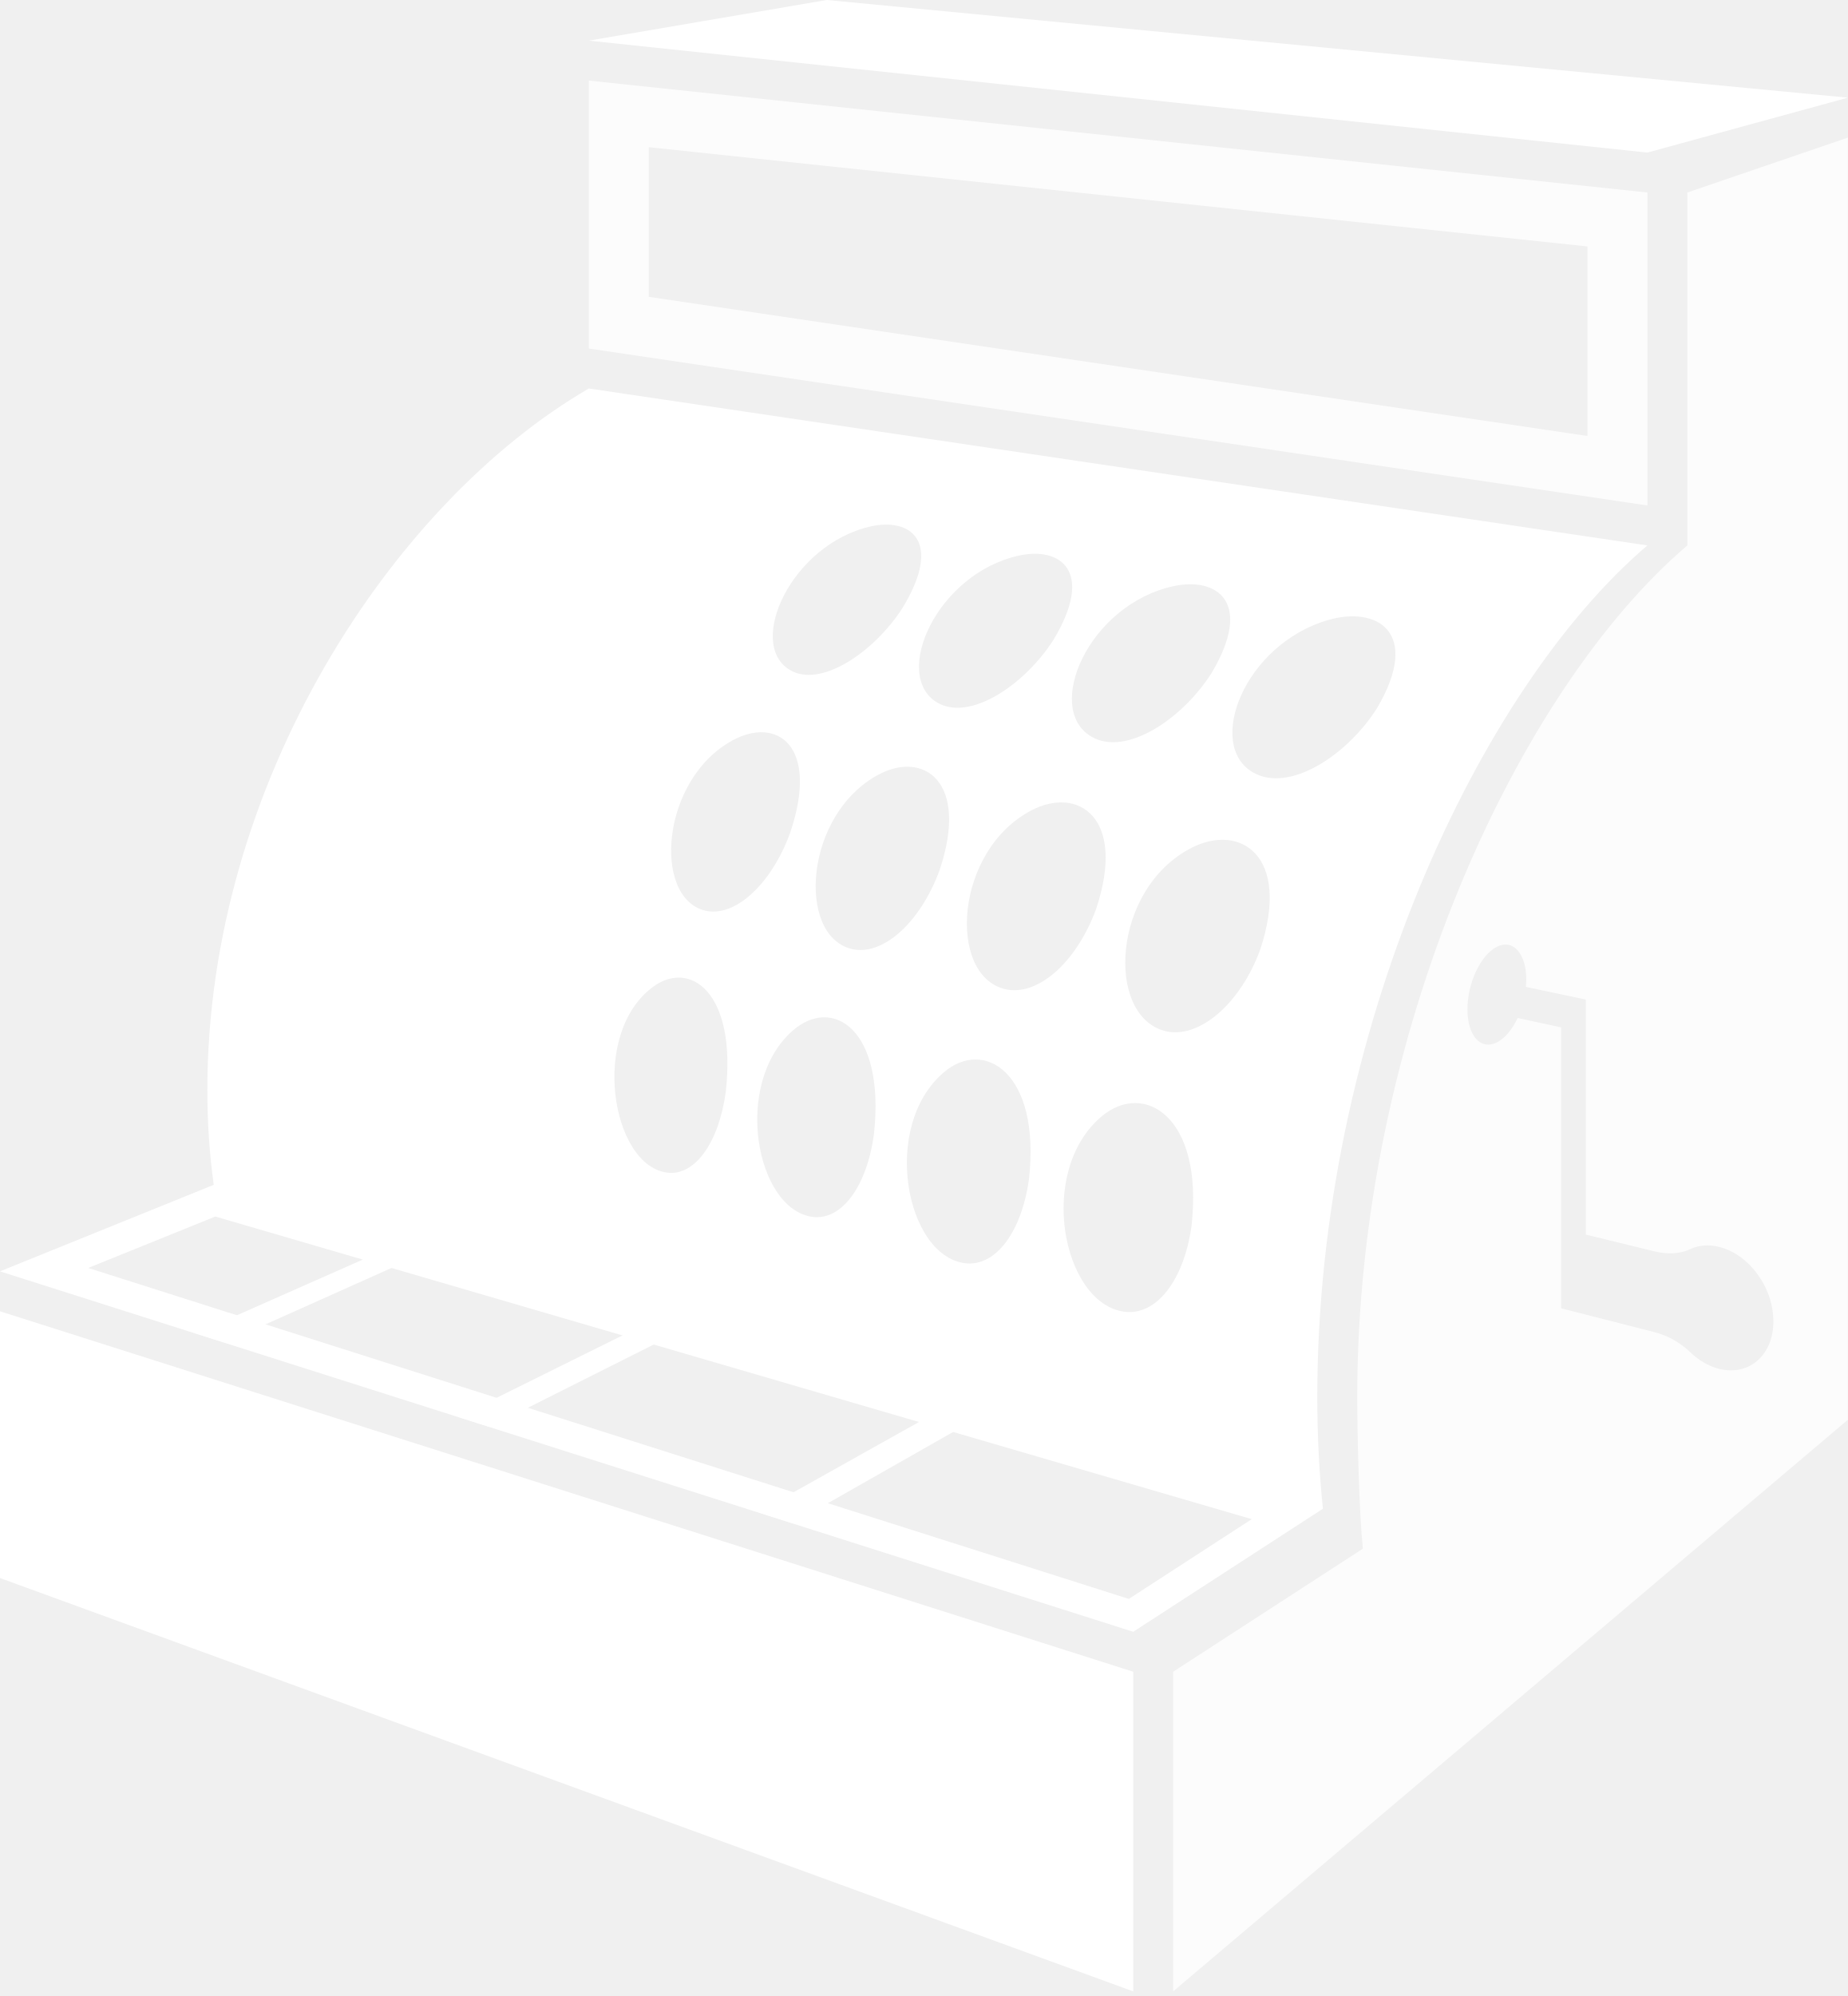
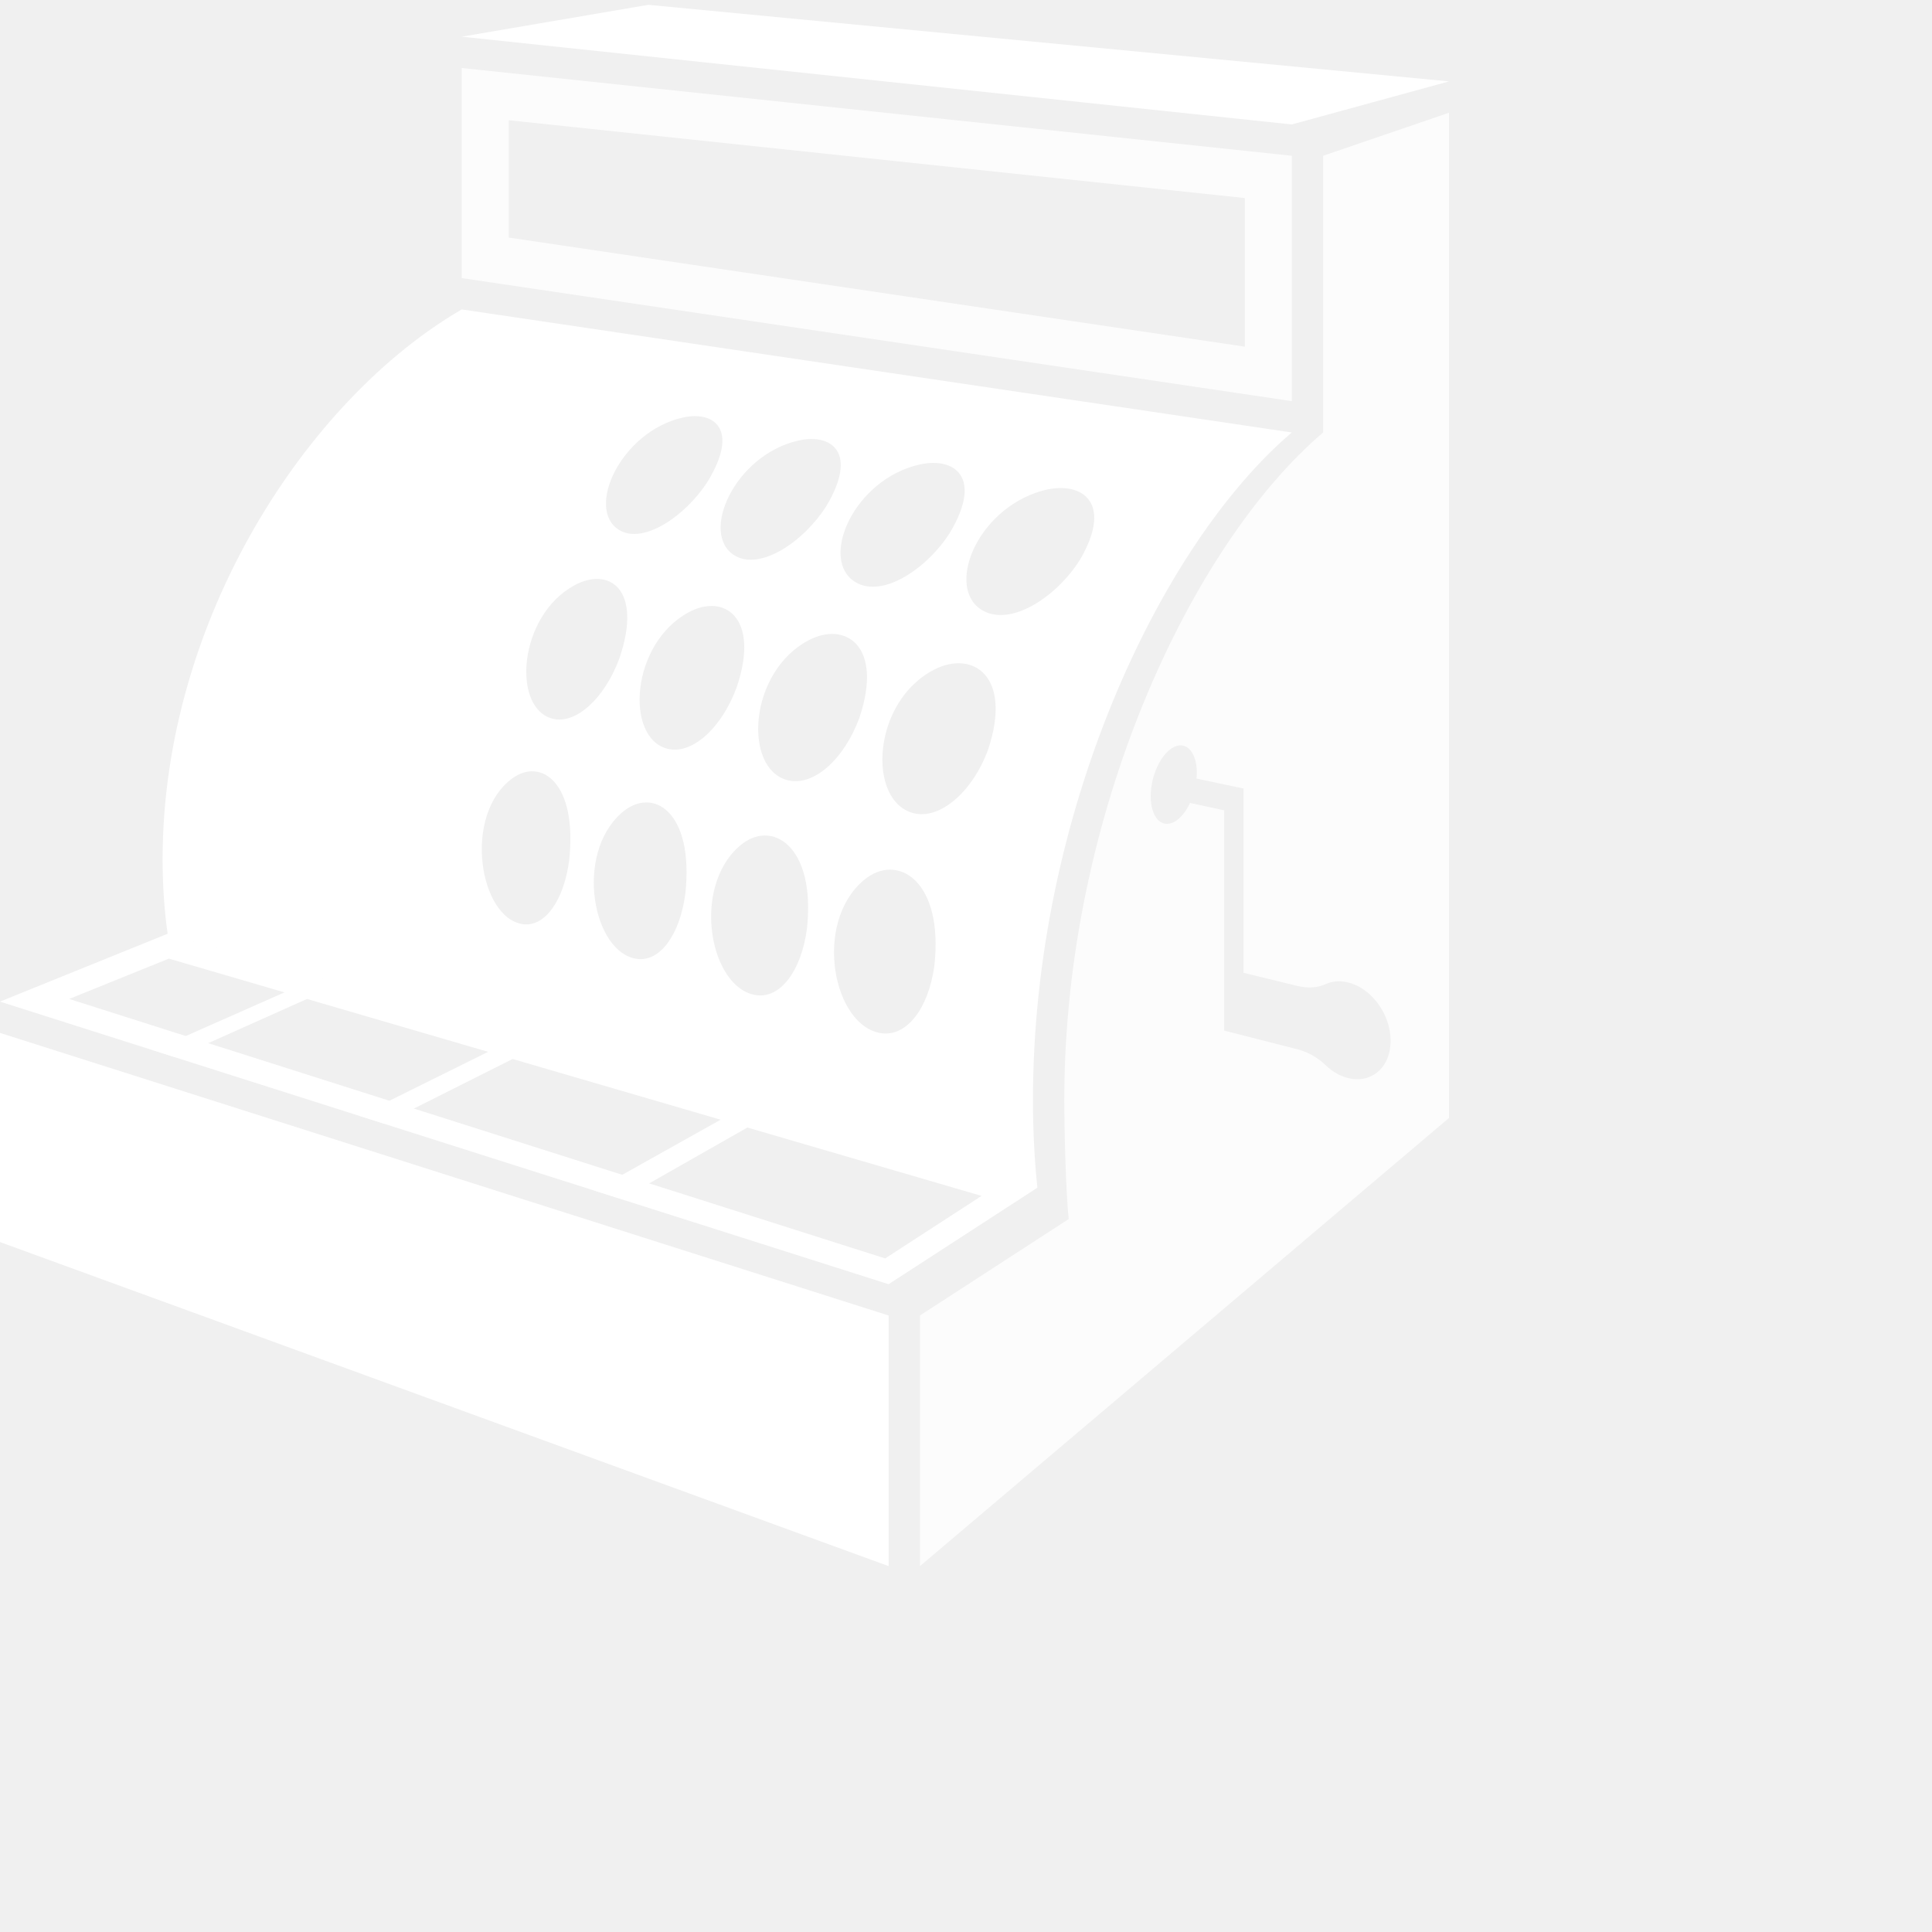
- <svg xmlns="http://www.w3.org/2000/svg" width="300px" height="324px" viewBox="0 0 300 324" version="1.1">
+ <svg xmlns="http://www.w3.org/2000/svg" width="400px" height="400px" viewBox="0 0 400 400" version="1.1">
  <defs />
-   <g id="Iconsv2" stroke="none" stroke-width="1" fill="none" fill-rule="evenodd">
-     <g id="Artboard" transform="translate(-3645, -1663)" fill="#FFFFFF">
-       <g id="Group-5" transform="translate(3567, 1578)">
-         <g id="Group-13">
-           <g id="Page-1" transform="translate(78, 84)">
-             <polygon id="Fill-1" points="0 257.152 183.98 324.248 183.98 272.364 0 213.856" />
-             <polygon id="Fill-3" points="134.232 1 95.601 7.596 267.456 25.764 299.999 16.855" />
-             <path d="M257.728,71.773 L105.331,49.185 L105.331,24.893 L257.728,41.003 L257.728,71.773 Z M95.602,14.082 L95.602,57.577 L267.457,83.049 L267.457,32.248 L95.602,14.082 Z" id="Fill-4" opacity="0.799" />
-             <polygon id="Fill-5" points="123.045 246.473 155.109 228.514 160.593 230.115 128.673 248.263" />
-             <polygon id="Fill-6" points="74.374 230.996 107.457 214.6 112.474 216.065 79.499 232.626" />
-             <polygon id="Fill-7" points="31.786 217.454 65.761 202.426 70.37 203.772 36.472 218.944" />
-             <path d="M223.633,115.831 C218.809,123.564 209.318,129.794 203.412,126.371 C195.698,121.898 202.029,105.628 215.574,101.659 C223.61,99.305 230.743,103.655 223.633,115.831 M204.609,155.101 C201.394,163.965 194.579,169.784 189.096,168.348 C179.481,165.83 180.486,145.288 193.42,138.636 C201.299,134.584 209.653,139.829 204.609,155.101 M193.442,200.027 C192.187,208.928 187.683,214.64 182.489,213.917 C172.494,212.528 168.258,191.152 178.838,182.227 C185.756,176.393 195.444,182.298 193.442,200.027 M163.028,161.525 C153.825,159.115 154.97,139.091 167.437,132.549 C174.997,128.582 182.922,133.658 177.959,148.532 C174.748,157.328 168.329,162.913 163.028,161.525 M167.055,192.403 C165.848,201.102 161.555,206.711 156.616,206.044 C147.04,204.751 143.008,183.905 153.158,175.123 C159.758,169.412 168.985,175.125 167.055,192.403 M138.146,155.012 C129.331,152.703 130.605,133.173 142.632,126.739 C149.893,122.855 157.415,127.773 152.534,142.266 C149.379,150.854 143.194,156.334 138.146,155.012 M141.881,185.129 C140.718,193.635 136.621,199.145 131.921,198.53 C122.735,197.326 118.895,176.983 128.645,168.339 C135.098,162.619 143.775,167.981 141.881,185.129 M114.373,148.79 C105.92,146.576 107.308,127.514 118.922,121.185 C126.069,117.289 133.134,121.913 128.251,136.281 C125.15,144.672 119.184,150.05 114.373,148.79 M117.838,178.182 C116.716,186.503 112.803,191.918 108.323,191.349 C99.233,190.195 95.713,168.703 106.075,161.151 C112.035,156.808 119.6,162.046 117.838,178.182 M141.32,86.461 C147.79,84.988 153.185,88.789 146.482,99.757 C141.836,106.925 133.176,112.778 128.175,109.716 C121.164,105.424 128.506,89.379 141.32,86.461 M165.367,91.197 C172.094,89.701 177.802,93.621 171.025,104.871 C166.32,112.218 157.399,118.192 152.118,115.017 C144.755,110.588 152.1,94.147 165.367,91.197 M190.518,96.149 C197.518,94.632 203.566,98.678 196.715,110.223 C191.95,117.758 182.752,123.857 177.17,120.562 C169.422,115.988 176.761,99.131 190.518,96.149 M267.457,89.536 L95.602,64.063 C63.69,82.585 33.664,128.23 33.664,177.94 C33.664,183.335 34.023,188.47 34.701,193.33 L214.778,245.902 C214.181,240.194 213.865,234.127 213.865,227.722 C213.865,168.691 240.067,112.865 267.457,89.536 M0,207.371 L183.98,265.878 L214.777,245.902 L34.701,193.329 L0,207.371 Z M14.324,206.821 L34.96,198.472 L203.225,247.597 L183.262,260.545 L14.324,206.821 Z" id="Fill-8" />
-             <path d="M279.042,223.183 C277.339,222.744 275.756,221.789 274.419,220.502 C272.662,218.812 270.595,217.745 268.537,217.22 L253.458,213.377 L253.458,200.432 L253.458,167.772 L246.391,166.244 C245.532,168.067 244.35,169.527 243.041,170.194 C240.396,171.541 238.241,169.148 238.241,164.842 C238.241,160.536 240.396,155.981 243.041,154.675 C245.672,153.375 247.795,155.784 247.795,160.049 C247.795,160.431 247.759,160.814 247.726,161.197 L253.458,162.41 L257.459,163.257 L257.459,201.408 L268.535,204.109 C270.583,204.609 272.648,204.592 274.393,203.773 C276.144,202.952 278.318,202.912 280.635,203.928 C284.162,205.476 287.05,209.332 287.735,213.46 C288.843,220.12 284.503,224.589 279.042,223.183 L279.042,223.183 Z M273.943,32.248 L273.943,89.535 C246.552,112.865 220.351,168.69 220.351,227.721 C220.351,234.127 220.666,246.679 221.263,252.388 L190.465,272.364 L190.465,324.247 L300,231.463 L300,23.34 L273.943,32.248 Z" id="Fill-10" opacity="0.804" />
-           </g>
-         </g>
-       </g>
-     </g>
+   <g id="img_list-moneymakers" fill="#ffffff" stroke="none" stroke-width="1" fill-rule="evenodd">
+     <polygon id="Fill-1" points="0 257.152 183.98 324.248 183.98 272.364 0 213.856" />
+     <polygon id="Fill-3" points="134.232 1 95.601 7.596 267.456 25.764 299.999 16.855" />
+     <path d="M257.728,71.773 L105.331,49.185 L105.331,24.893 L257.728,41.003 L257.728,71.773 Z M95.602,14.082 L95.602,57.577 L267.457,83.049 L267.457,32.248 L95.602,14.082 Z" id="Fill-4" opacity="0.8" />
+     <polygon id="Fill-5" points="123.045 246.473 155.109 228.514 160.593 230.115 128.673 248.263" />
+     <polygon id="Fill-6" points="74.374 230.996 107.457 214.6 112.474 216.065 79.499 232.626" />
+     <polygon id="Fill-7" points="31.786 217.454 65.761 202.426 70.37 203.772 36.472 218.944" />
+     <path d="M223.633,115.831 C218.809,123.564 209.318,129.794 203.412,126.371 C195.698,121.898 202.029,105.628 215.574,101.659 C223.61,99.305 230.743,103.655 223.633,115.831 M204.609,155.101 C201.394,163.965 194.579,169.784 189.096,168.348 C179.481,165.83 180.486,145.288 193.42,138.636 C201.299,134.584 209.653,139.829 204.609,155.101 M193.442,200.027 C192.187,208.928 187.683,214.64 182.489,213.917 C172.494,212.528 168.258,191.152 178.838,182.227 C185.756,176.393 195.444,182.298 193.442,200.027 M163.028,161.525 C153.825,159.115 154.97,139.091 167.437,132.549 C174.997,128.582 182.922,133.658 177.959,148.532 C174.748,157.328 168.329,162.913 163.028,161.525 M167.055,192.403 C165.848,201.102 161.555,206.711 156.616,206.044 C147.04,204.751 143.008,183.905 153.158,175.123 C159.758,169.412 168.985,175.125 167.055,192.403 M138.146,155.012 C129.331,152.703 130.605,133.173 142.632,126.739 C149.893,122.855 157.415,127.773 152.534,142.266 C149.379,150.854 143.194,156.334 138.146,155.012 M141.881,185.129 C140.718,193.635 136.621,199.145 131.921,198.53 C122.735,197.326 118.895,176.983 128.645,168.339 C135.098,162.619 143.775,167.981 141.881,185.129 M114.373,148.79 C105.92,146.576 107.308,127.514 118.922,121.185 C126.069,117.289 133.134,121.913 128.251,136.281 C125.15,144.672 119.184,150.05 114.373,148.79 M117.838,178.182 C116.716,186.503 112.803,191.918 108.323,191.349 C99.233,190.195 95.713,168.703 106.075,161.151 C112.035,156.808 119.6,162.046 117.838,178.182 M141.32,86.461 C147.79,84.988 153.185,88.789 146.482,99.757 C141.836,106.925 133.176,112.778 128.175,109.716 C121.164,105.424 128.506,89.379 141.32,86.461 M165.367,91.197 C172.094,89.701 177.802,93.621 171.025,104.871 C166.32,112.218 157.399,118.192 152.118,115.017 C144.755,110.588 152.1,94.147 165.367,91.197 M190.518,96.149 C197.518,94.632 203.566,98.678 196.715,110.223 C191.95,117.758 182.752,123.857 177.17,120.562 C169.422,115.988 176.761,99.131 190.518,96.149 M267.457,89.536 L95.602,64.063 C63.69,82.585 33.664,128.23 33.664,177.94 C33.664,183.335 34.023,188.47 34.701,193.33 L214.778,245.902 C214.181,240.194 213.865,234.127 213.865,227.722 C213.865,168.691 240.067,112.865 267.457,89.536 M0,207.371 L183.98,265.878 L214.777,245.902 L34.701,193.329 L0,207.371 Z M14.324,206.821 L34.96,198.472 L203.225,247.597 L183.262,260.545 L14.324,206.821 Z" id="Fill-8" />
+     <path d="M279.042,223.183 C277.339,222.744 275.756,221.789 274.419,220.502 C272.662,218.812 270.595,217.745 268.537,217.22 L253.458,213.377 L253.458,200.432 L253.458,167.772 L246.391,166.244 C245.532,168.067 244.35,169.527 243.041,170.194 C240.396,171.541 238.241,169.148 238.241,164.842 C238.241,160.536 240.396,155.981 243.041,154.675 C245.672,153.375 247.795,155.784 247.795,160.049 C247.795,160.431 247.759,160.814 247.726,161.197 L253.458,162.41 L257.459,163.257 L257.459,201.408 L268.535,204.109 C270.583,204.609 272.648,204.592 274.393,203.773 C276.144,202.952 278.318,202.912 280.635,203.928 C284.162,205.476 287.05,209.332 287.735,213.46 C288.843,220.12 284.503,224.589 279.042,223.183 L279.042,223.183 Z M273.943,32.248 L273.943,89.535 C246.552,112.865 220.351,168.69 220.351,227.721 C220.351,234.127 220.666,246.679 221.263,252.388 L190.465,272.364 L190.465,324.247 L300,231.463 L300,23.34 L273.943,32.248 Z" id="Fill-10" opacity="0.8" />
  </g>
</svg>
